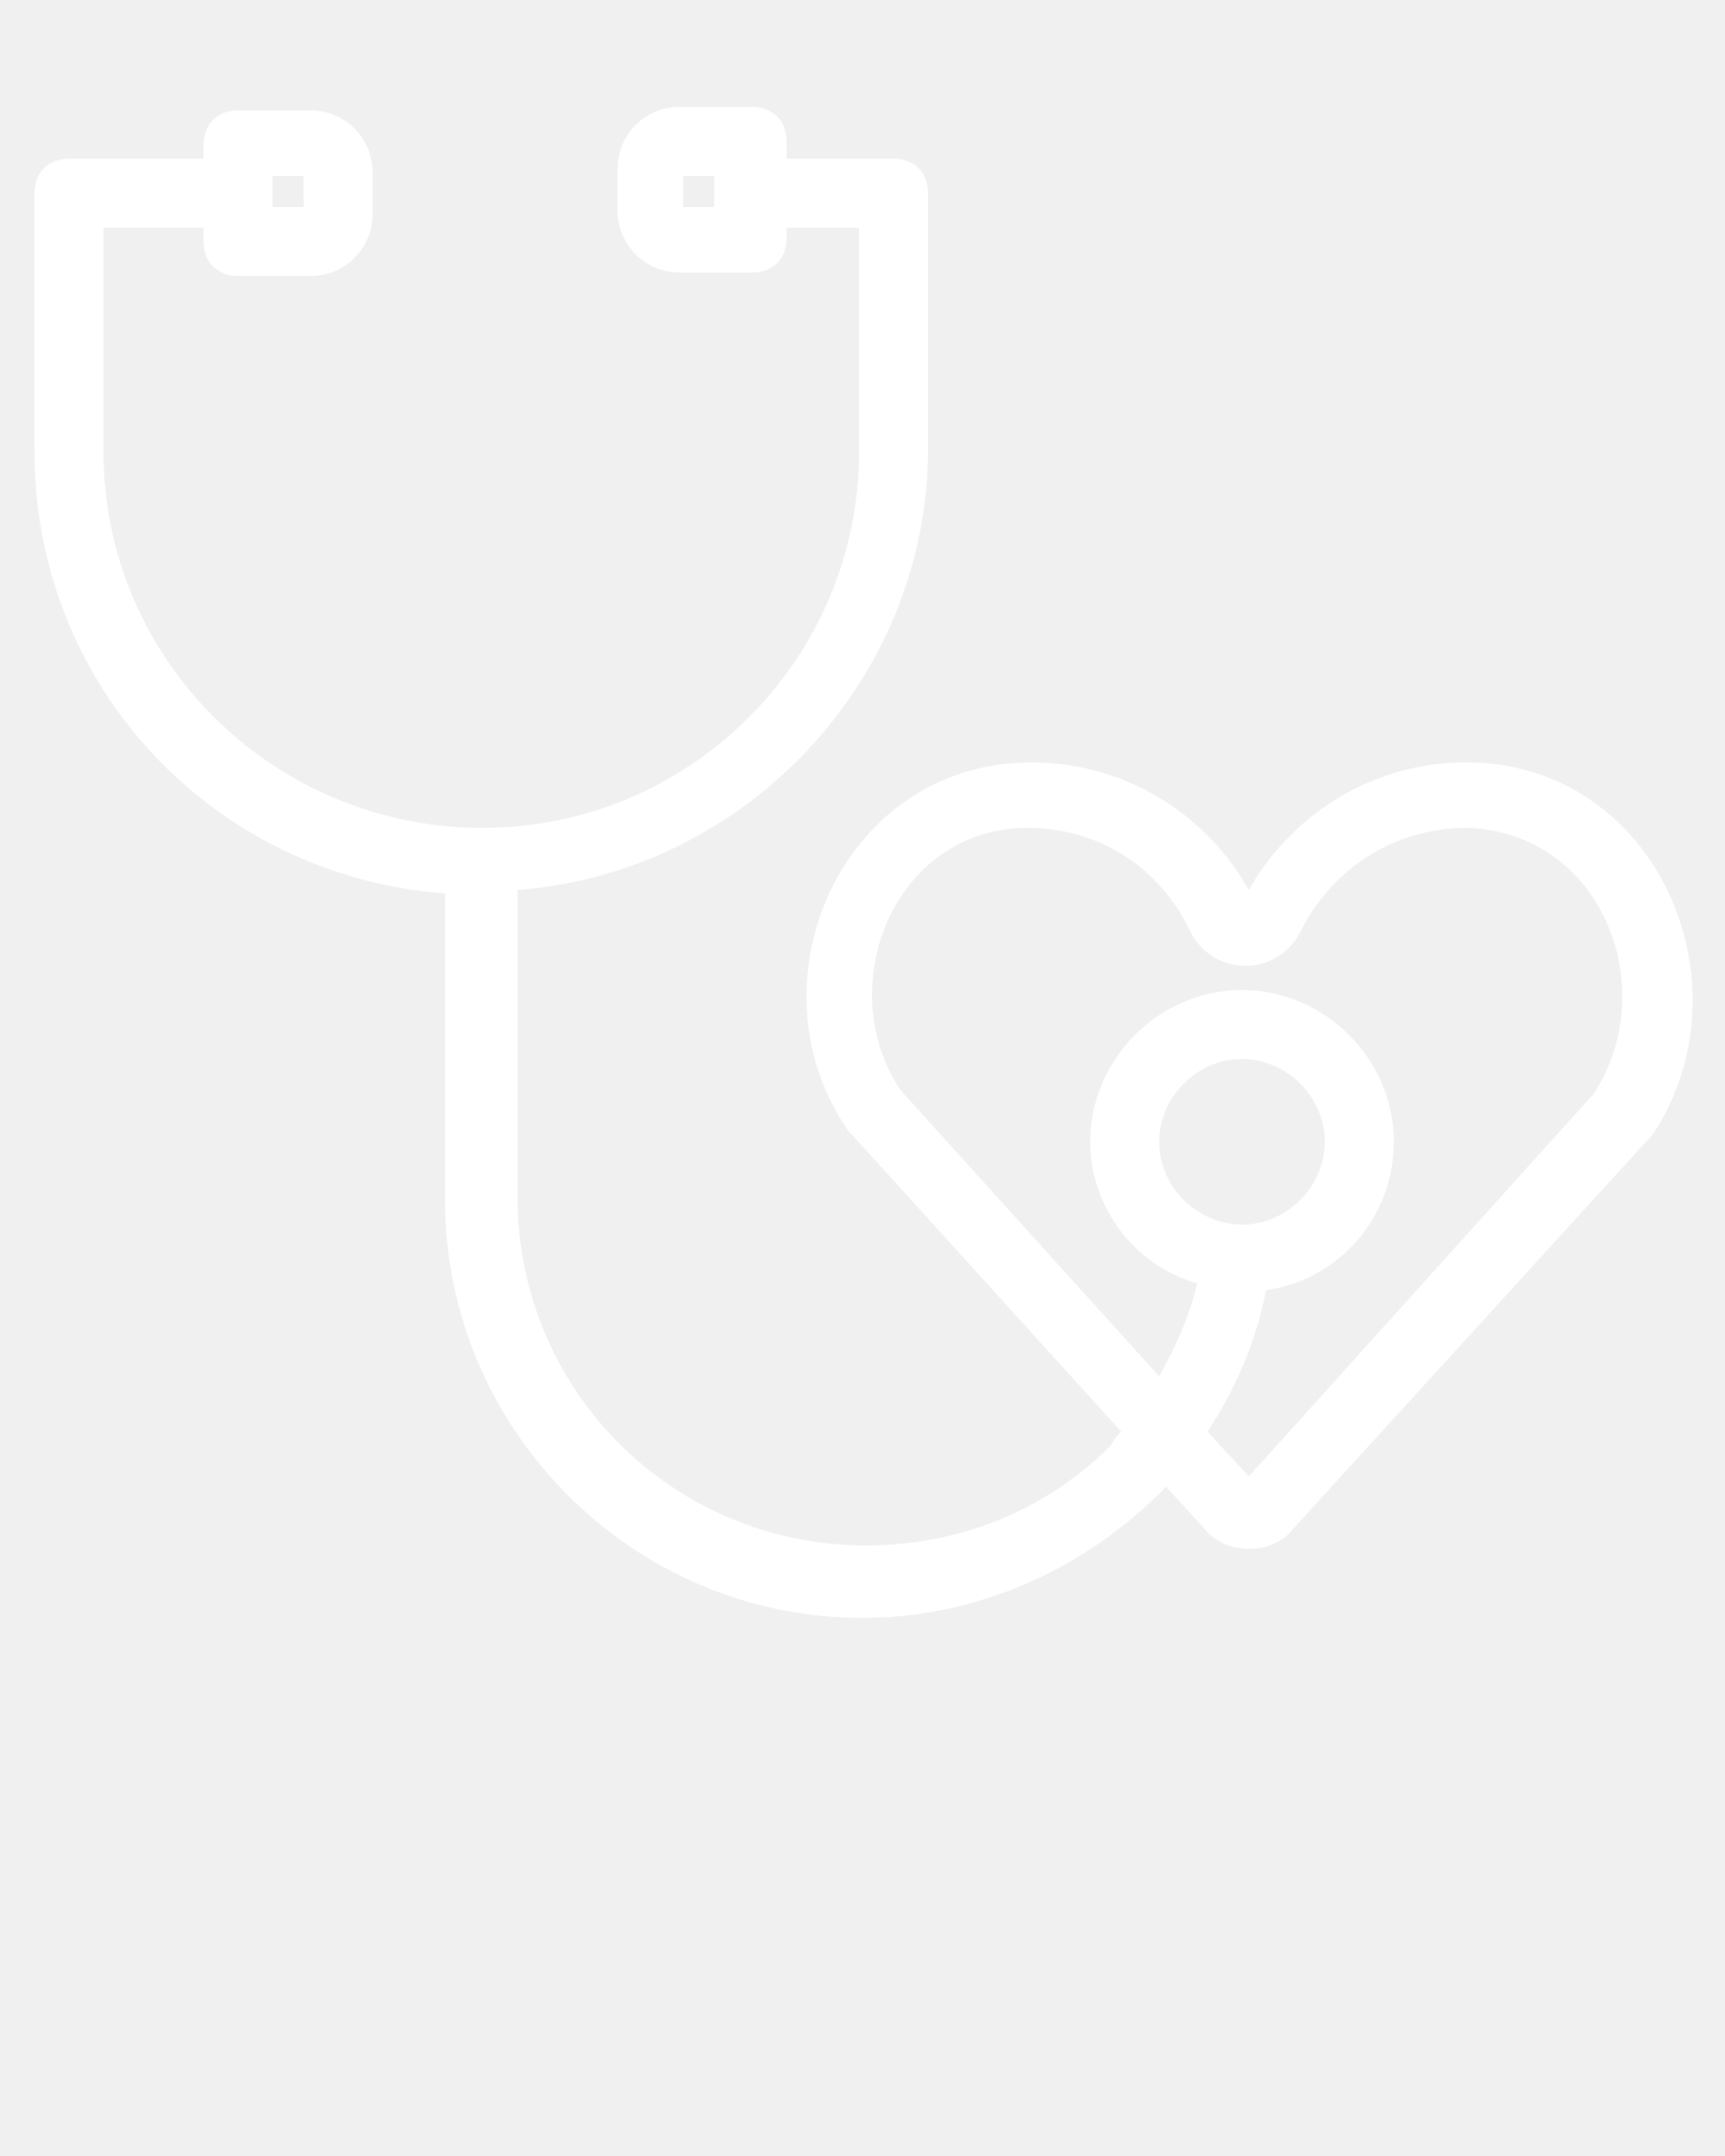
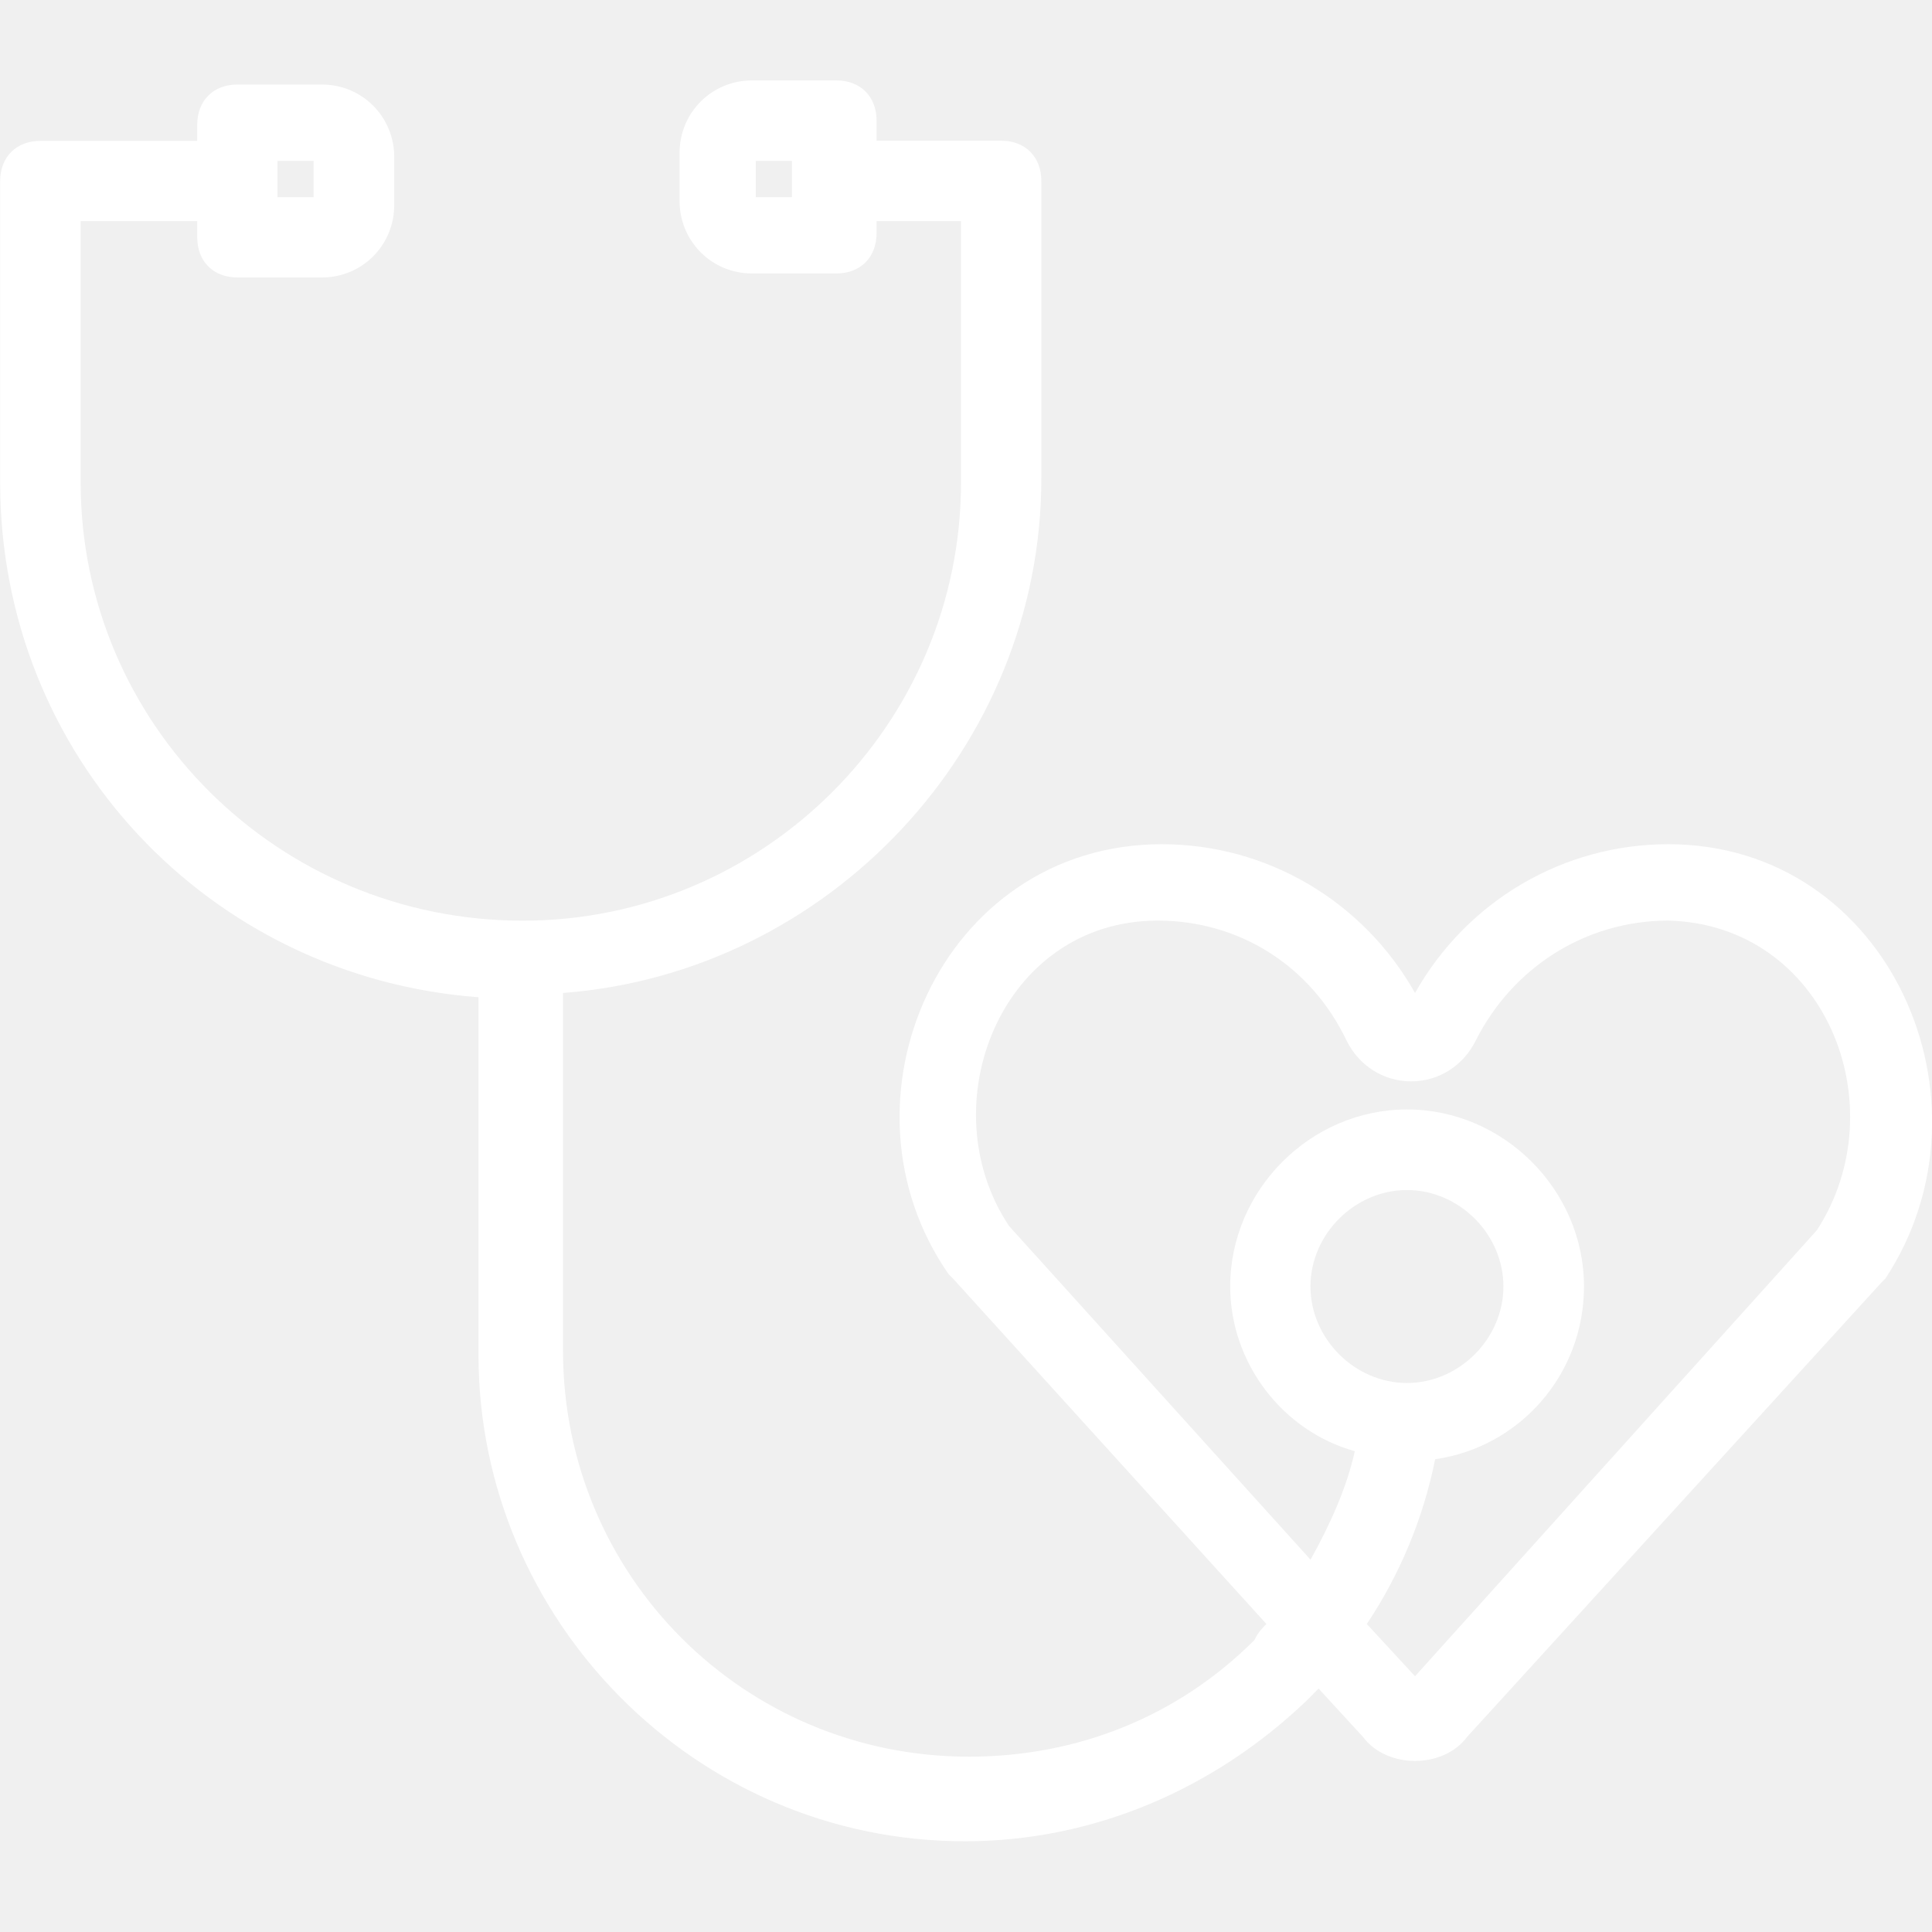
- <svg xmlns="http://www.w3.org/2000/svg" version="1.1" x="0px" y="0px" viewBox="0 0 50 62.5" enable-background="new 0 0 50 50" xml:space="preserve">
+ <svg xmlns="http://www.w3.org/2000/svg" version="1.1" id="Layer_1" x="0px" y="0px" width="24px" height="24px" viewBox="336.782 295.102 24 24" enable-background="new 336.782 295.102 24 24" xml:space="preserve">
  <g>
-     <path fill="#ffffff" d="M42.5,22.1c-2.6,0-5,1.4-6.3,3.7c-1.3-2.3-3.7-3.7-6.3-3.7c-5.5,0-8.3,6.4-5.3,10.7c0,0,0.1,0.1,0.1,0.1l7.8,8.6   c-0.1,0.1-0.2,0.2-0.3,0.4c-1.9,1.9-4.4,2.9-7.1,2.9c-5.6,0-10.1-4.5-10.1-10.1v-8.9c6.6-0.5,11.9-6.1,11.9-12.8V5.6   c0-0.6-0.4-1-1-1c0,0,0,0,0,0l0,0h-3.1V4.1c0-0.6-0.4-1-1-1h-2.1c-1,0-1.8,0.8-1.8,1.8v1.2c0,1,0.8,1.8,1.8,1.8h2.1   c0.6,0,1-0.4,1-1V6.6h2.1v6.5c0,6-4.9,10.9-10.9,10.9C7.9,24,3,19.1,3,13.1V6.6h2.9V7c0,0.6,0.4,1,1,1H9c1,0,1.8-0.8,1.8-1.8V5   c0-1-0.8-1.8-1.8-1.8H6.9c-0.6,0-1,0.4-1,1v0.4H2l0,0c0,0,0,0,0,0c-0.6,0-1,0.4-1,1v7.5c0,6.8,5.2,12.3,11.9,12.8v8.9   c0,6.6,5.4,12.1,12.1,12.1c3.2,0,6.2-1.3,8.5-3.5c0.1-0.1,0.2-0.2,0.3-0.3l1.1,1.2c0.3,0.4,0.8,0.6,1.3,0.6c0.5,0,1-0.2,1.3-0.6   l10.3-11.3c0,0,0.1-0.1,0.1-0.1C50.8,28.5,48,22.1,42.5,22.1z M20.7,5.6C20.7,5.6,20.6,5.6,20.7,5.6C20.6,5.6,20.7,5.6,20.7,5.6V6   h-0.9V5.1h0.9V5.6z M7.9,5.1h0.9V6H7.9V5.1z M46.2,31.7l-10,11.1L35,41.5c0.8-1.2,1.4-2.6,1.7-4.1c2.1-0.3,3.7-2.1,3.7-4.3   c0-2.4-2-4.4-4.4-4.4s-4.4,2-4.4,4.4c0,1.9,1.3,3.6,3.1,4.1c-0.2,0.9-0.6,1.8-1.1,2.7l-7.5-8.3c-2-3-0.2-7.6,3.7-7.6   c2,0,3.8,1.1,4.7,3c0.3,0.6,0.9,1,1.6,1s1.3-0.4,1.6-1c0.9-1.8,2.7-3,4.8-3C46.4,24.1,48.2,28.6,46.2,31.7z M33.6,33.1   c0-1.3,1.1-2.4,2.4-2.4s2.4,1.1,2.4,2.4c0,1.3-1.1,2.4-2.4,2.4S33.6,34.4,33.6,33.1z" />
+     <path fill="#FFFFFF" d="M357.506,305.589c-1.299,0-2.498,0.699-3.146,1.848c-0.648-1.149-1.847-1.848-3.146-1.848   c-2.746,0-4.144,3.196-2.646,5.344l0.05,0.049l3.896,4.294c-0.051,0.05-0.101,0.1-0.15,0.2c-0.949,0.949-2.197,1.448-3.545,1.448   c-2.796,0-5.043-2.247-5.043-5.043v-4.444c3.295-0.25,5.942-3.046,5.942-6.392v-3.695c0-0.3-0.2-0.5-0.499-0.5l0,0l0,0h-1.548   v-0.249c0-0.3-0.2-0.5-0.499-0.5h-1.049c-0.499,0-0.899,0.4-0.899,0.899v0.6c0,0.499,0.4,0.899,0.899,0.899h1.049   c0.299,0,0.499-0.2,0.499-0.5v-0.15h1.049v3.246c0,2.997-2.448,5.444-5.443,5.444c-3.045,0-5.493-2.447-5.493-5.444v-3.246h1.448   v0.2c0,0.3,0.2,0.5,0.5,0.5h1.048c0.5,0,0.899-0.399,0.899-0.899v-0.599c0-0.499-0.399-0.899-0.899-0.899h-1.048   c-0.3,0-0.5,0.2-0.5,0.5v0.2h-1.948l0,0l0,0c-0.3,0-0.5,0.2-0.5,0.5v3.745c0,3.396,2.597,6.143,5.942,6.393v4.443   c0,3.296,2.697,6.042,6.042,6.042c1.598,0,3.096-0.648,4.245-1.747c0.049-0.05,0.098-0.1,0.149-0.15l0.55,0.599   c0.149,0.2,0.399,0.3,0.648,0.3c0.25,0,0.5-0.1,0.648-0.3l5.145-5.642l0.05-0.05C361.651,308.786,360.253,305.589,357.506,305.589z    M346.62,297.351C346.62,297.351,346.57,297.351,346.62,297.351C346.57,297.351,346.62,297.351,346.62,297.351v0.2h-0.449v-0.45   h0.449V297.351z M340.229,297.101h0.449v0.45h-0.449V297.101z M359.353,310.383l-4.993,5.542l-0.599-0.649   c0.4-0.599,0.699-1.298,0.849-2.047c1.048-0.15,1.849-1.049,1.849-2.147c0-1.198-1-2.198-2.198-2.198c-1.199,0-2.197,1-2.197,2.198   c0,0.949,0.648,1.797,1.548,2.047c-0.1,0.45-0.3,0.898-0.55,1.348l-3.745-4.145c-0.998-1.497-0.099-3.794,1.848-3.794   c0.999,0,1.897,0.549,2.348,1.497c0.15,0.3,0.45,0.5,0.799,0.5s0.648-0.2,0.799-0.5c0.449-0.898,1.35-1.497,2.397-1.497   C359.454,306.588,360.353,308.836,359.353,310.383z M353.061,311.083c0-0.649,0.55-1.198,1.199-1.198s1.198,0.549,1.198,1.198   c0,0.648-0.549,1.199-1.198,1.199S353.061,311.731,353.061,311.083z" />
  </g>
</svg>
